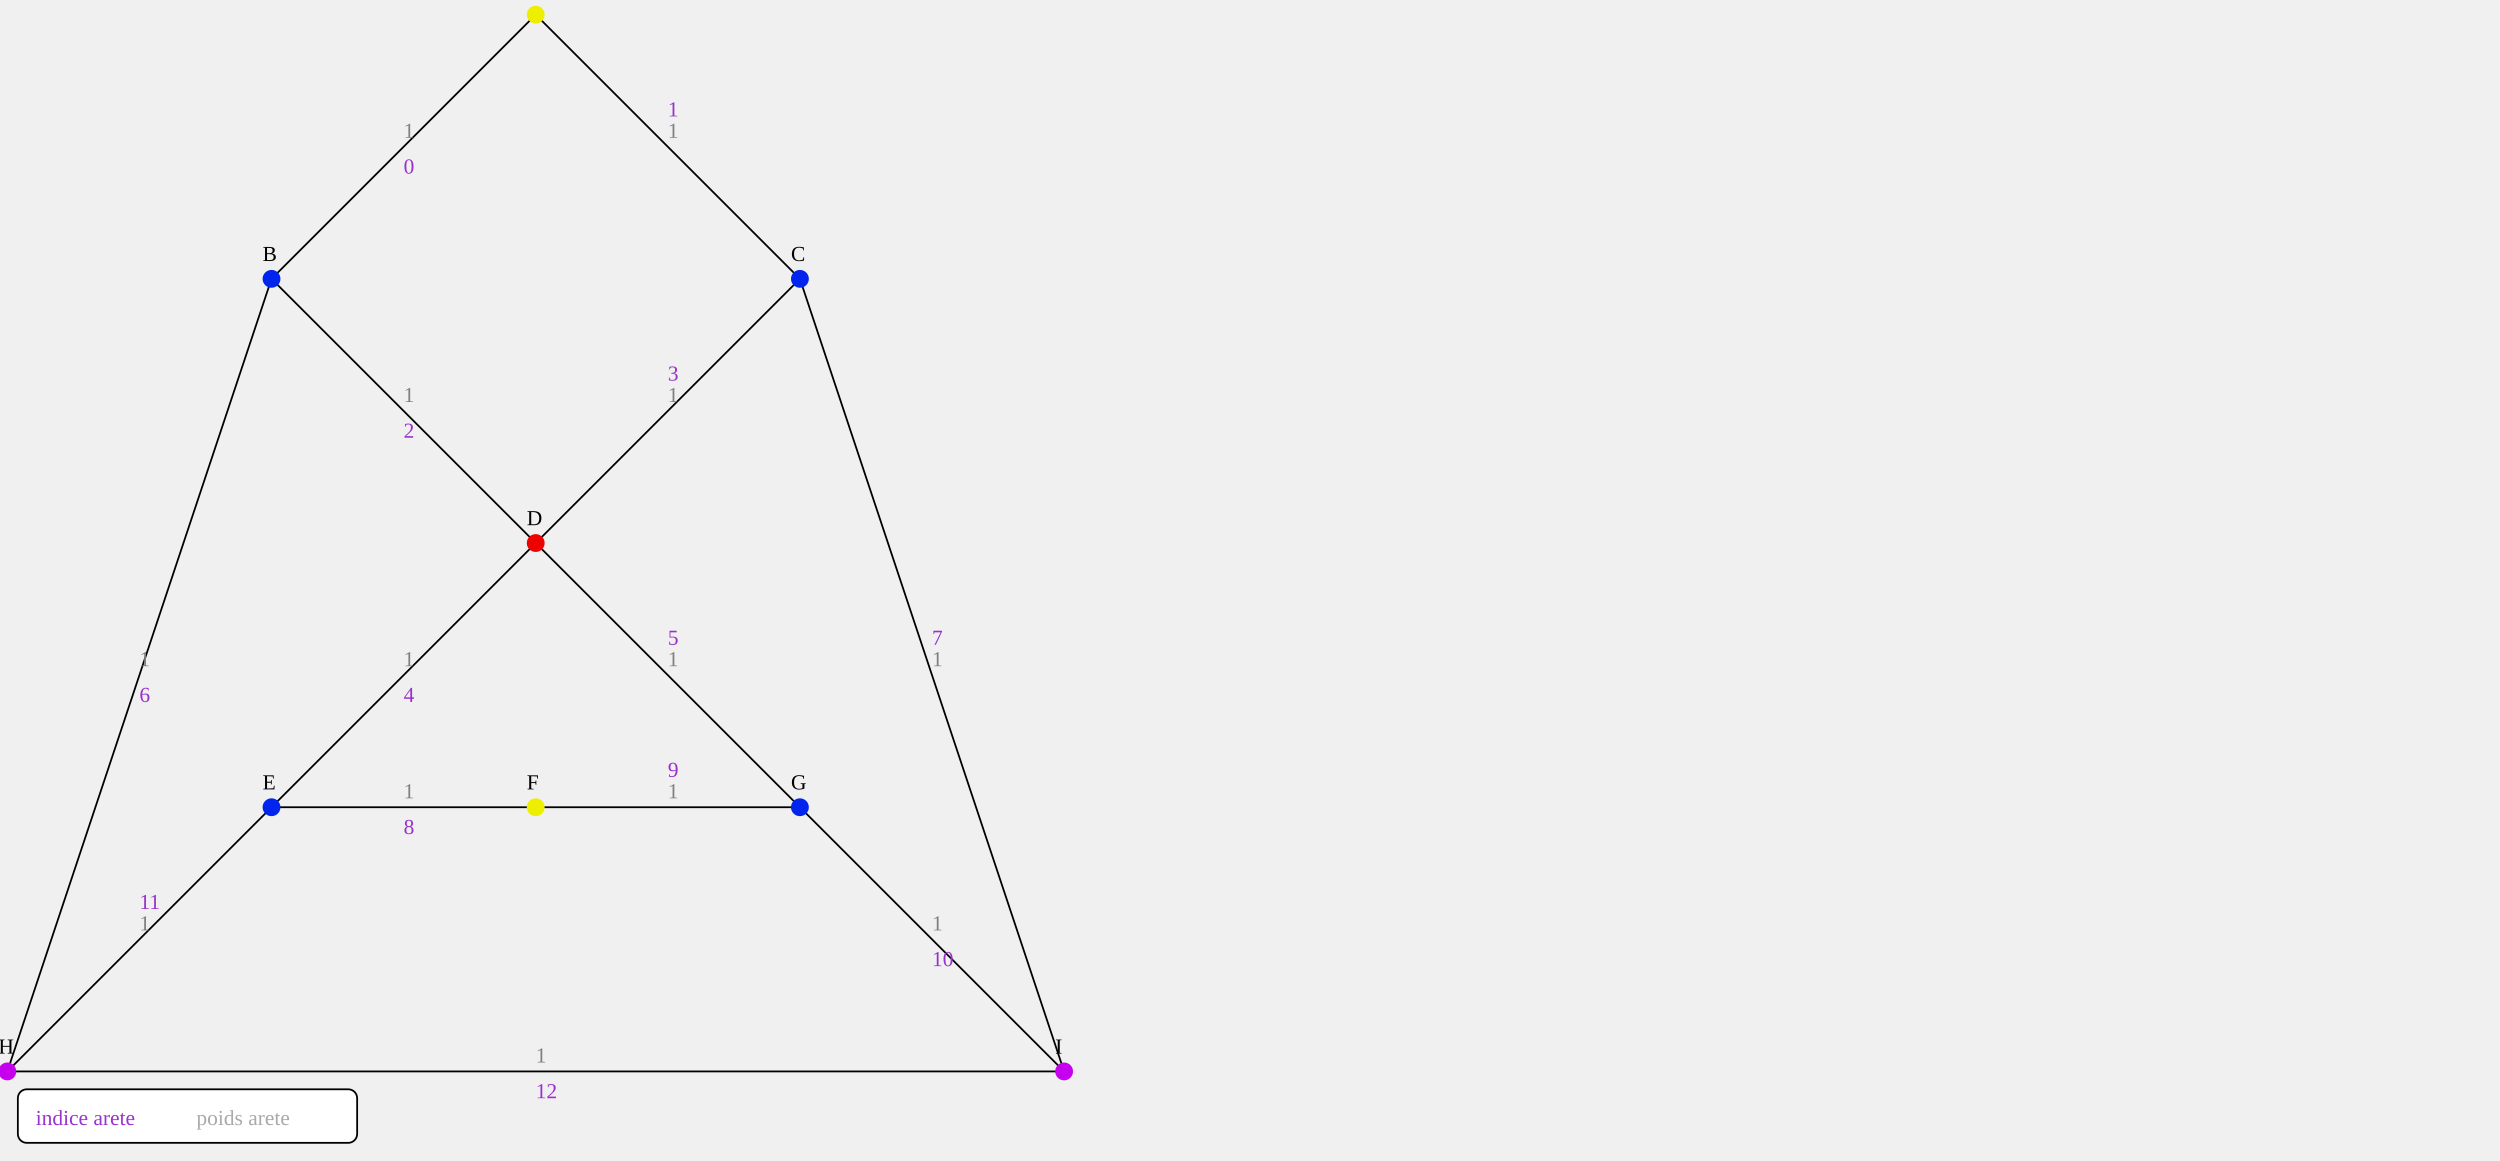
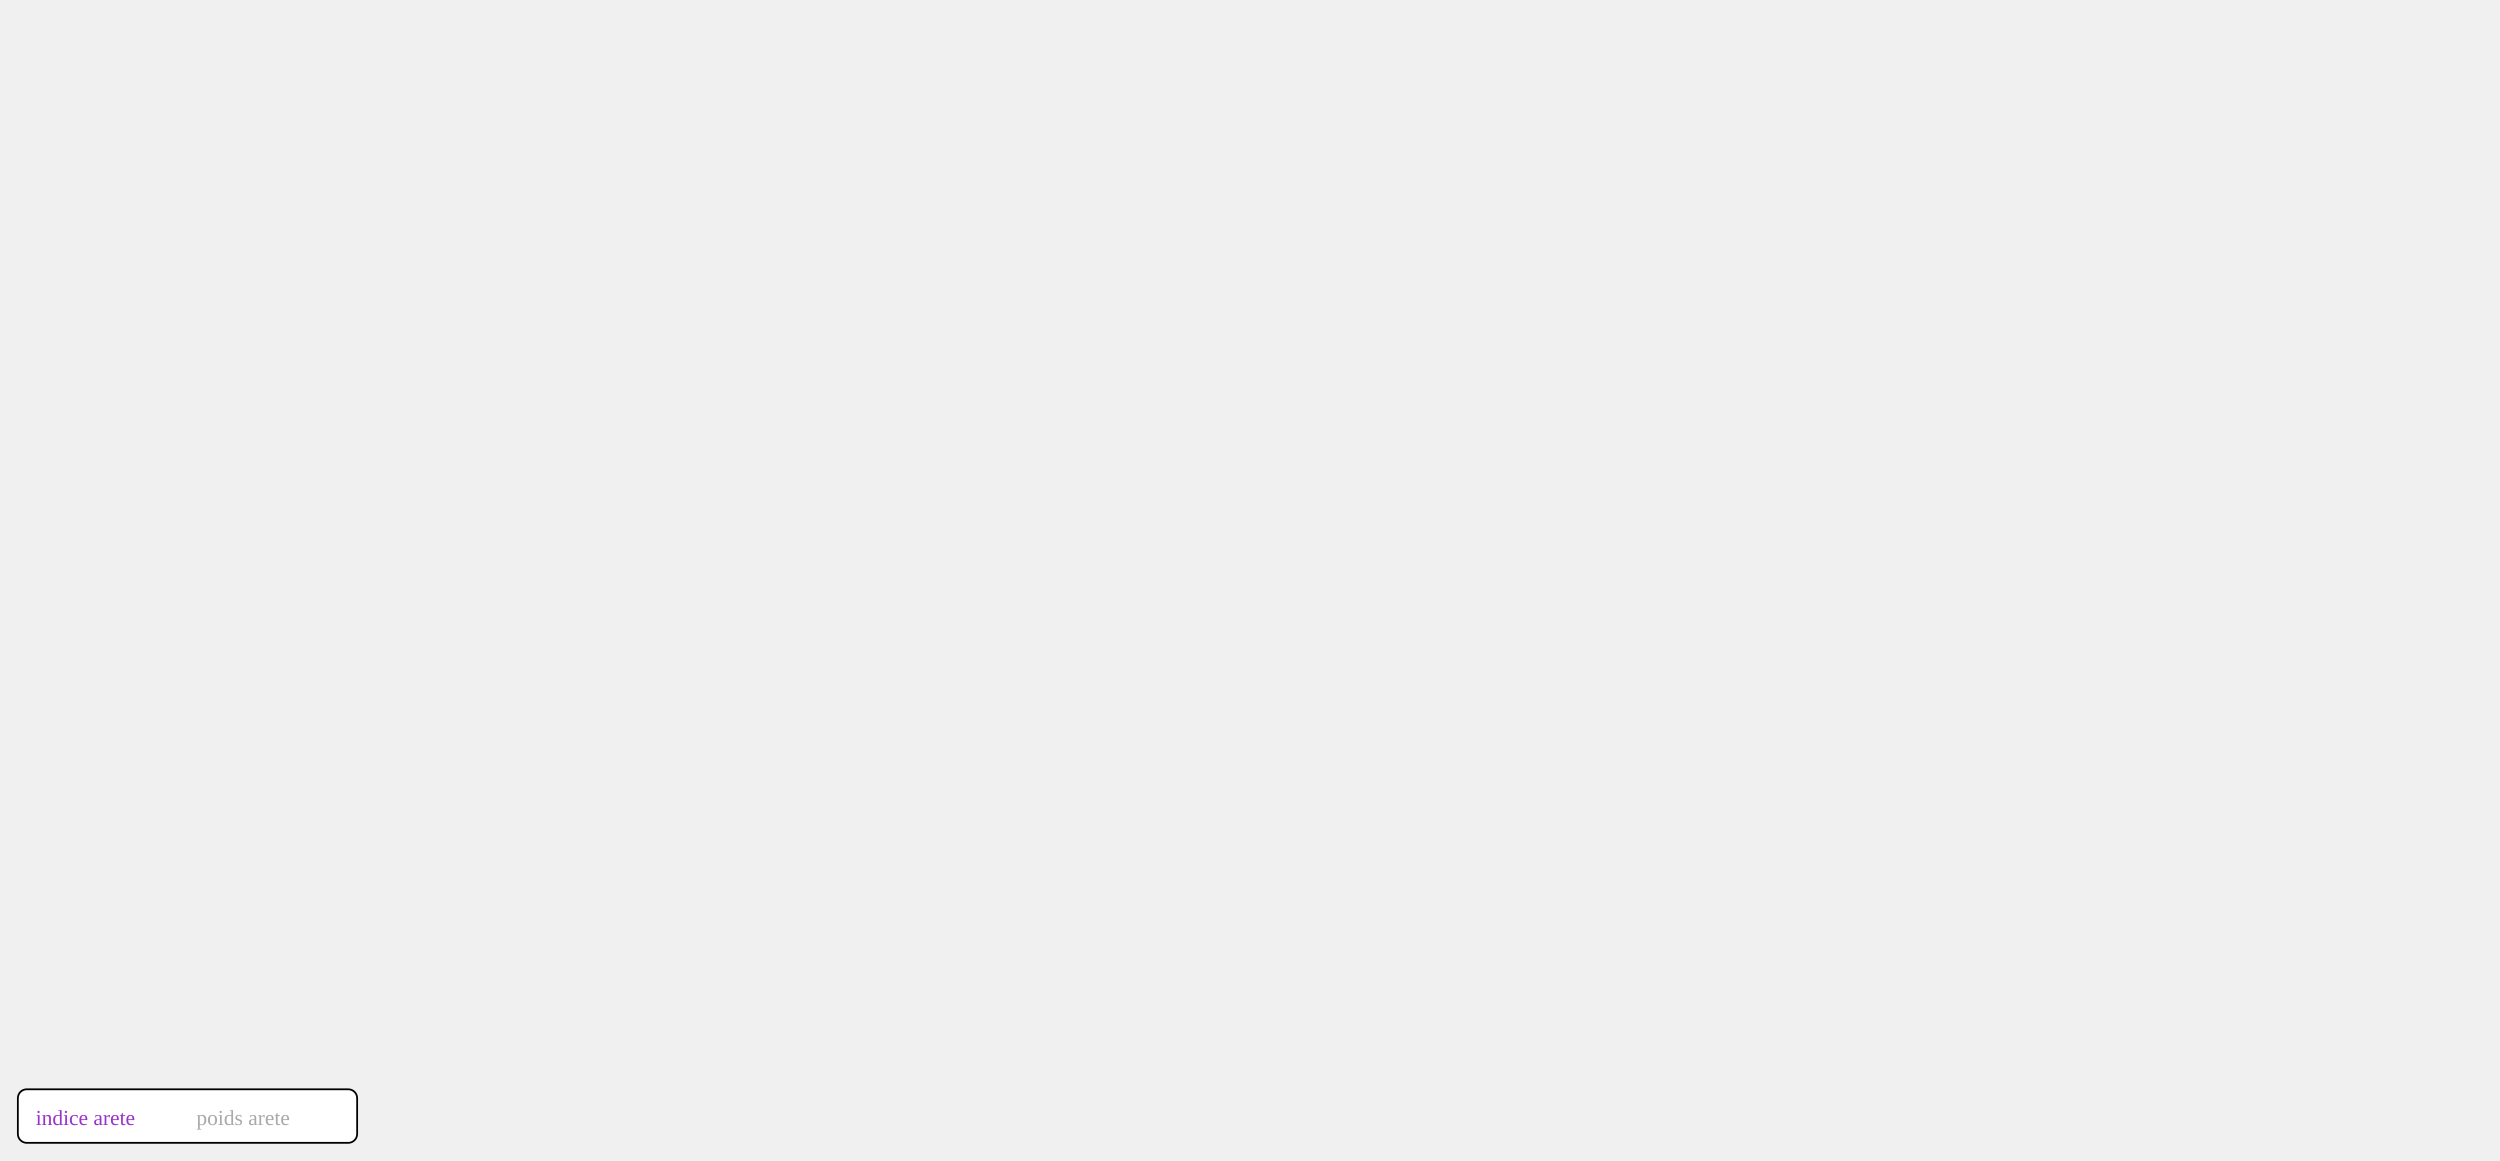
<svg xmlns="http://www.w3.org/2000/svg" version="1.1" width="1400" height="650">
-   <line x1="300" y1="8.206" x2="152.052" y2="156.155" stroke="black" />
-   <text x="226.026" y="97.18" fill="darkorchid">0</text>
-   <text x="226.026" y="77.18" fill="grey">1</text>
-   <line x1="300" y1="8.206" x2="447.948" y2="156.155" stroke="black" />
-   <text x="373.974" y="65.18" fill="darkorchid">1</text>
-   <text x="373.974" y="77.18" fill="grey">1</text>
-   <line x1="152.052" y1="156.155" x2="300" y2="304.103" stroke="black" />
-   <text x="226.026" y="245.129" fill="darkorchid">2</text>
-   <text x="226.026" y="225.129" fill="grey">1</text>
-   <line x1="447.948" y1="156.155" x2="300" y2="304.103" stroke="black" />
-   <text x="373.974" y="213.129" fill="darkorchid">3</text>
-   <text x="373.974" y="225.129" fill="grey">1</text>
-   <line x1="300" y1="304.103" x2="152.052" y2="452.052" stroke="black" />
-   <text x="226.026" y="393.077" fill="darkorchid">4</text>
-   <text x="226.026" y="373.077" fill="grey">1</text>
-   <line x1="300" y1="304.103" x2="447.948" y2="452.052" stroke="black" />
-   <text x="373.974" y="361.077" fill="darkorchid">5</text>
-   <text x="373.974" y="373.077" fill="grey">1</text>
-   <line x1="152.052" y1="156.155" x2="4.103" y2="600" stroke="black" />
-   <text x="78.077" y="393.077" fill="darkorchid">6</text>
-   <text x="78.077" y="373.077" fill="grey">1</text>
-   <line x1="447.948" y1="156.155" x2="595.897" y2="600" stroke="black" />
-   <text x="521.923" y="361.077" fill="darkorchid">7</text>
-   <text x="521.923" y="373.077" fill="grey">1</text>
-   <line x1="152.052" y1="452.052" x2="300" y2="452.052" stroke="black" />
-   <text x="226.026" y="467.052" fill="darkorchid">8</text>
-   <text x="226.026" y="447.052" fill="grey">1</text>
-   <line x1="300" y1="452.052" x2="447.948" y2="452.052" stroke="black" />
-   <text x="373.974" y="435.052" fill="darkorchid">9</text>
-   <text x="373.974" y="447.052" fill="grey">1</text>
-   <line x1="447.948" y1="452.052" x2="595.897" y2="600" stroke="black" />
-   <text x="521.923" y="541.026" fill="darkorchid">10</text>
-   <text x="521.923" y="521.026" fill="grey">1</text>
-   <line x1="152.052" y1="452.052" x2="4.103" y2="600" stroke="black" />
-   <text x="78.077" y="509.026" fill="darkorchid">11</text>
-   <text x="78.077" y="521.026" fill="grey">1</text>
-   <line x1="4.103" y1="600" x2="595.897" y2="600" stroke="black" />
-   <text x="300" y="615" fill="darkorchid">12</text>
-   <text x="300" y="595" fill="grey">1</text>
-   <circle cx="300" cy="8.206" r="5" fill="rgb(238,238,1)" />
-   <text x="295" y="-1.794" fill="black">A</text>
-   <circle cx="152.052" cy="156.155" r="5" fill="rgb(1,36,238)" />
-   <text x="147.052" y="146.155" fill="black">B</text>
-   <circle cx="447.948" cy="156.155" r="5" fill="rgb(1,36,238)" />
-   <text x="442.948" y="146.155" fill="black">C</text>
-   <circle cx="300" cy="304.103" r="5" fill="rgb(238,1,1)" />
-   <text x="295" y="294.103" fill="black">D</text>
-   <circle cx="152.052" cy="452.052" r="5" fill="rgb(1,36,238)" />
-   <text x="147.052" y="442.052" fill="black">E</text>
-   <circle cx="300" cy="452.052" r="5" fill="rgb(238,238,1)" />
-   <text x="295" y="442.052" fill="black">F</text>
-   <circle cx="447.948" cy="452.052" r="5" fill="rgb(1,36,238)" />
-   <text x="442.948" y="442.052" fill="black">G</text>
-   <circle cx="4.103" cy="600" r="5" fill="rgb(198,1,238)" />
-   <text x="-0.897" y="590" fill="black">H</text>
-   <circle cx="595.897" cy="600" r="5" fill="rgb(198,1,238)" />
-   <text x="590.897" y="590" fill="black">I</text>
  <rect x="10" y="610" width="190" height="30" rx="5" ry="5" fill="white" stroke="black" stroke-width="1px" />
  <text x="20" y="630" fill="darkorchid">indice arete</text>
  <text x="110" y="630" fill="darkgrey">poids arete</text>
</svg>
